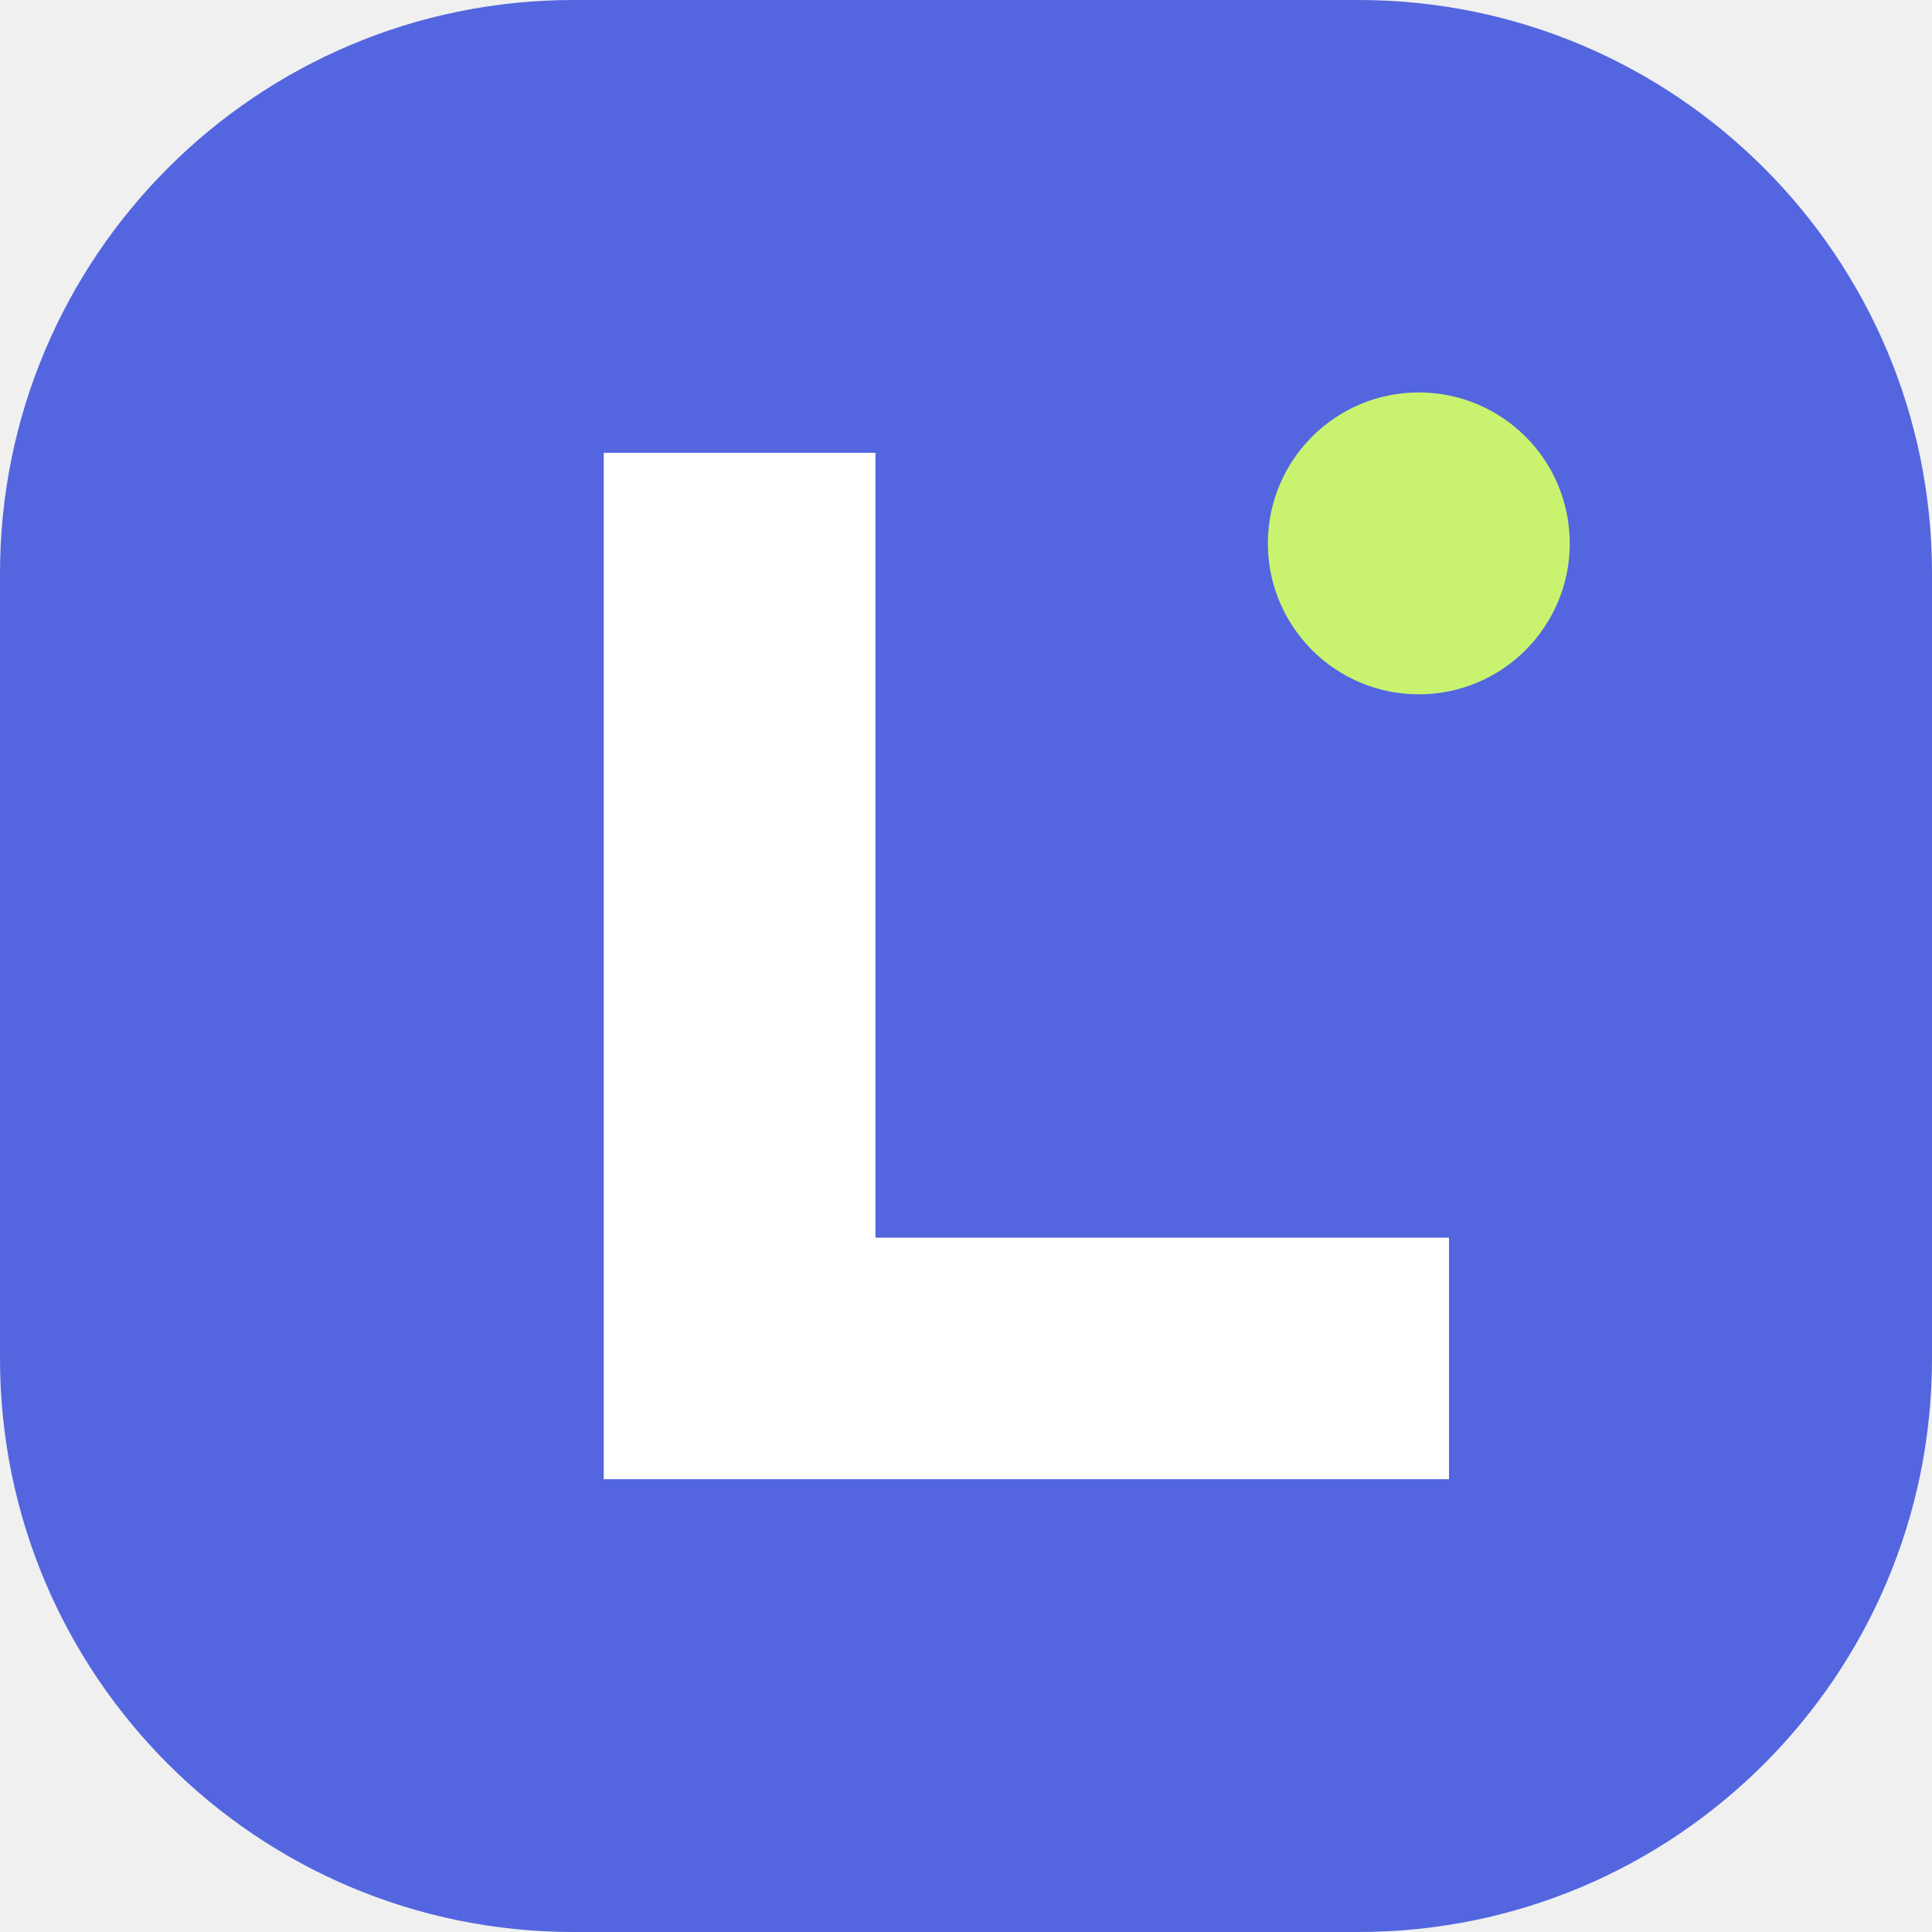
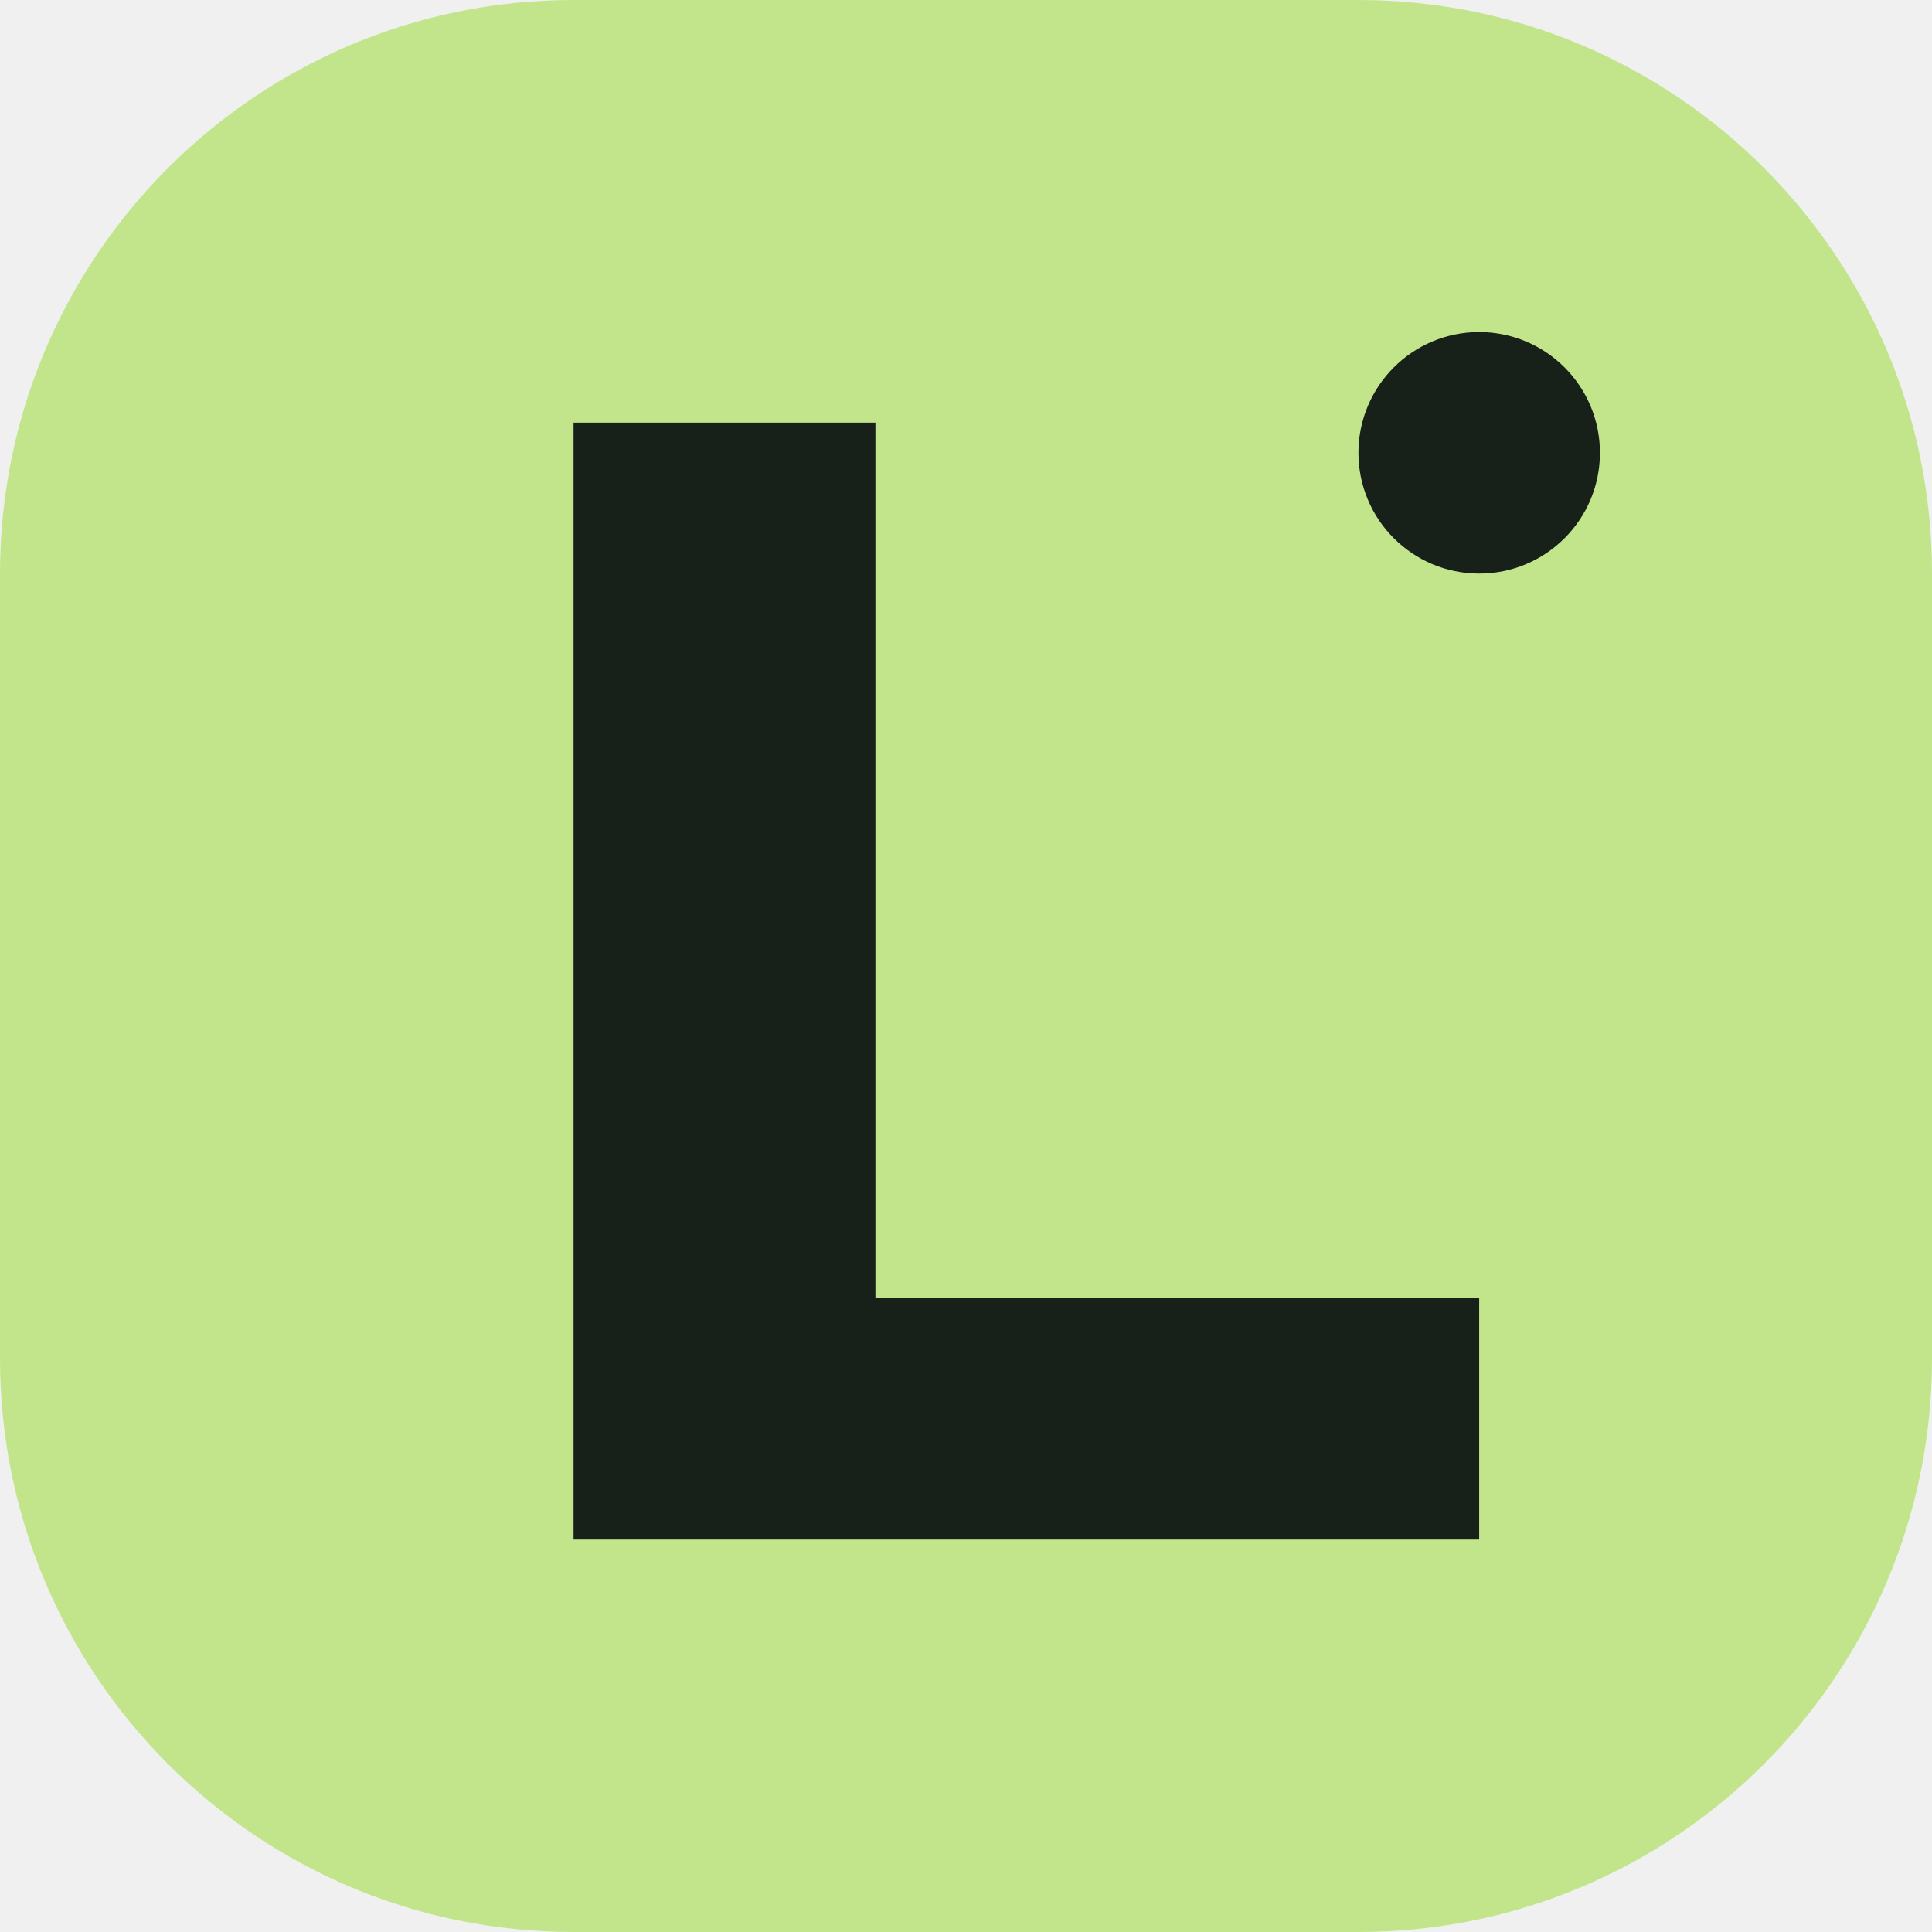
<svg xmlns="http://www.w3.org/2000/svg" viewBox="0 0 64 64">
-   <rect width="64" height="64" rx="19" fill="#5366df" />
-   <path d="M20 15h9v26h19v8H20z" fill="#fff" />
-   <circle cx="47" cy="18" r="5" fill="#c9f36f" />
+   <rect width="64" height="64" rx="19" fill="#c2e58c" />
+   <path d="M19 14h10v29h20v8H19z" fill="#172019" />
+   <circle cx="49" cy="15" r="4" fill="#172019" />
</svg>
